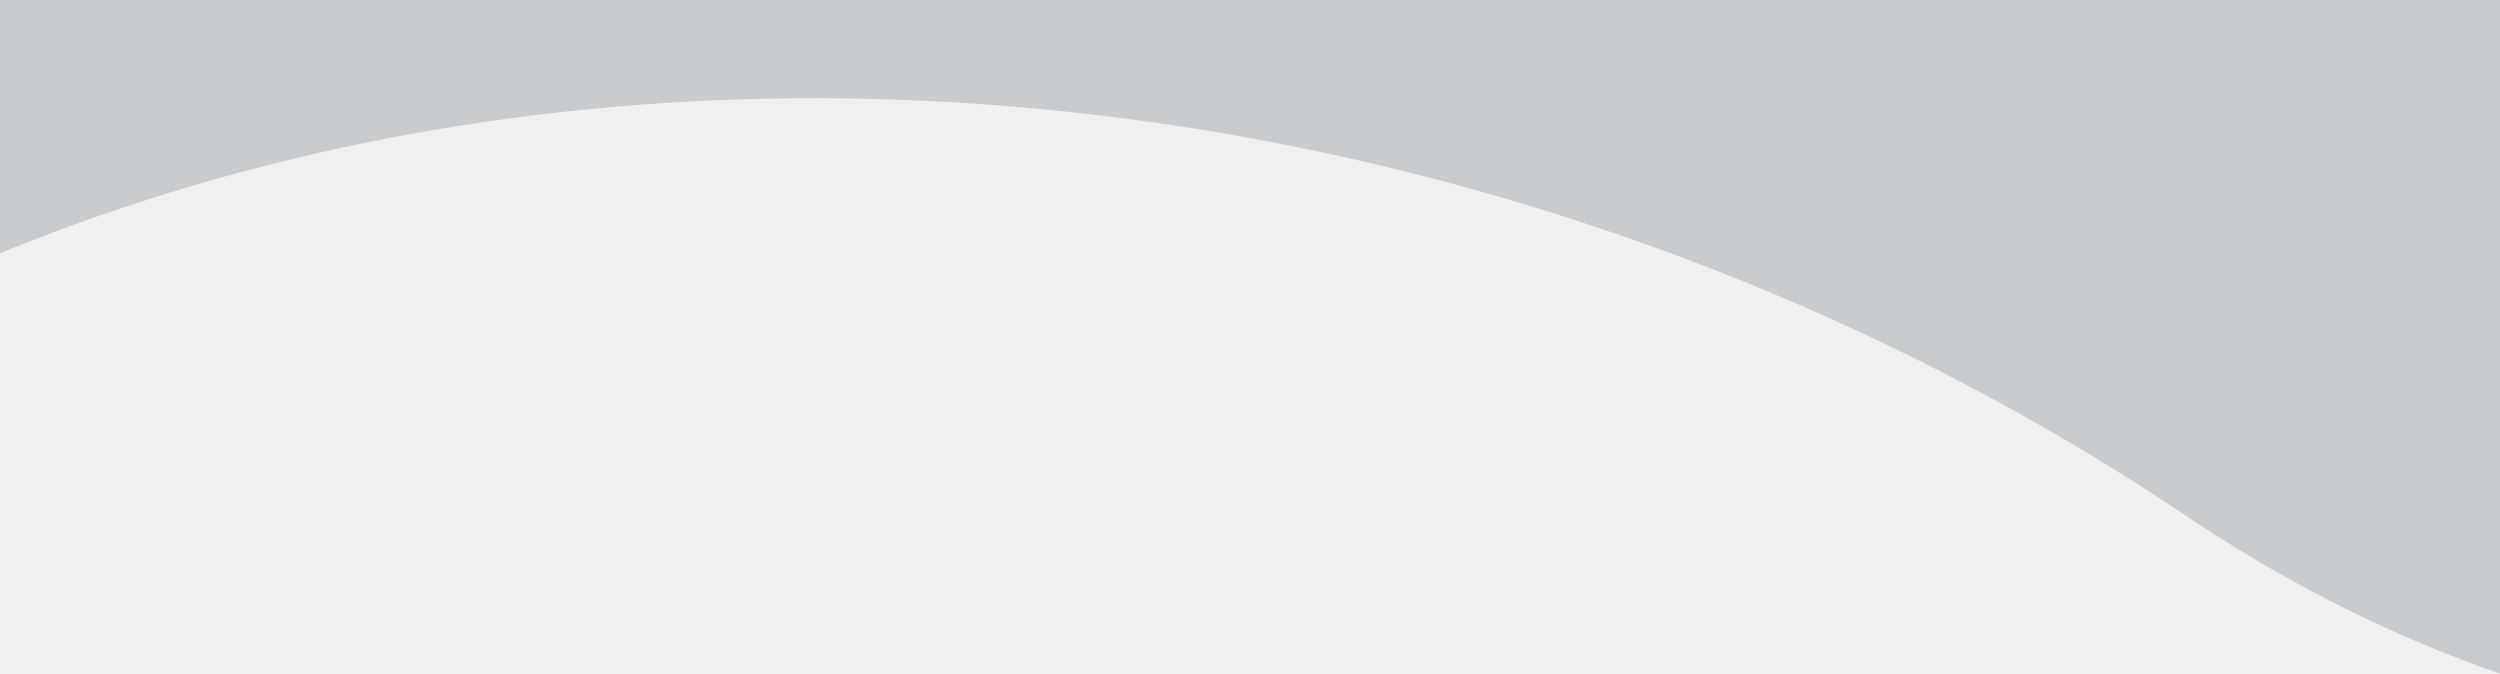
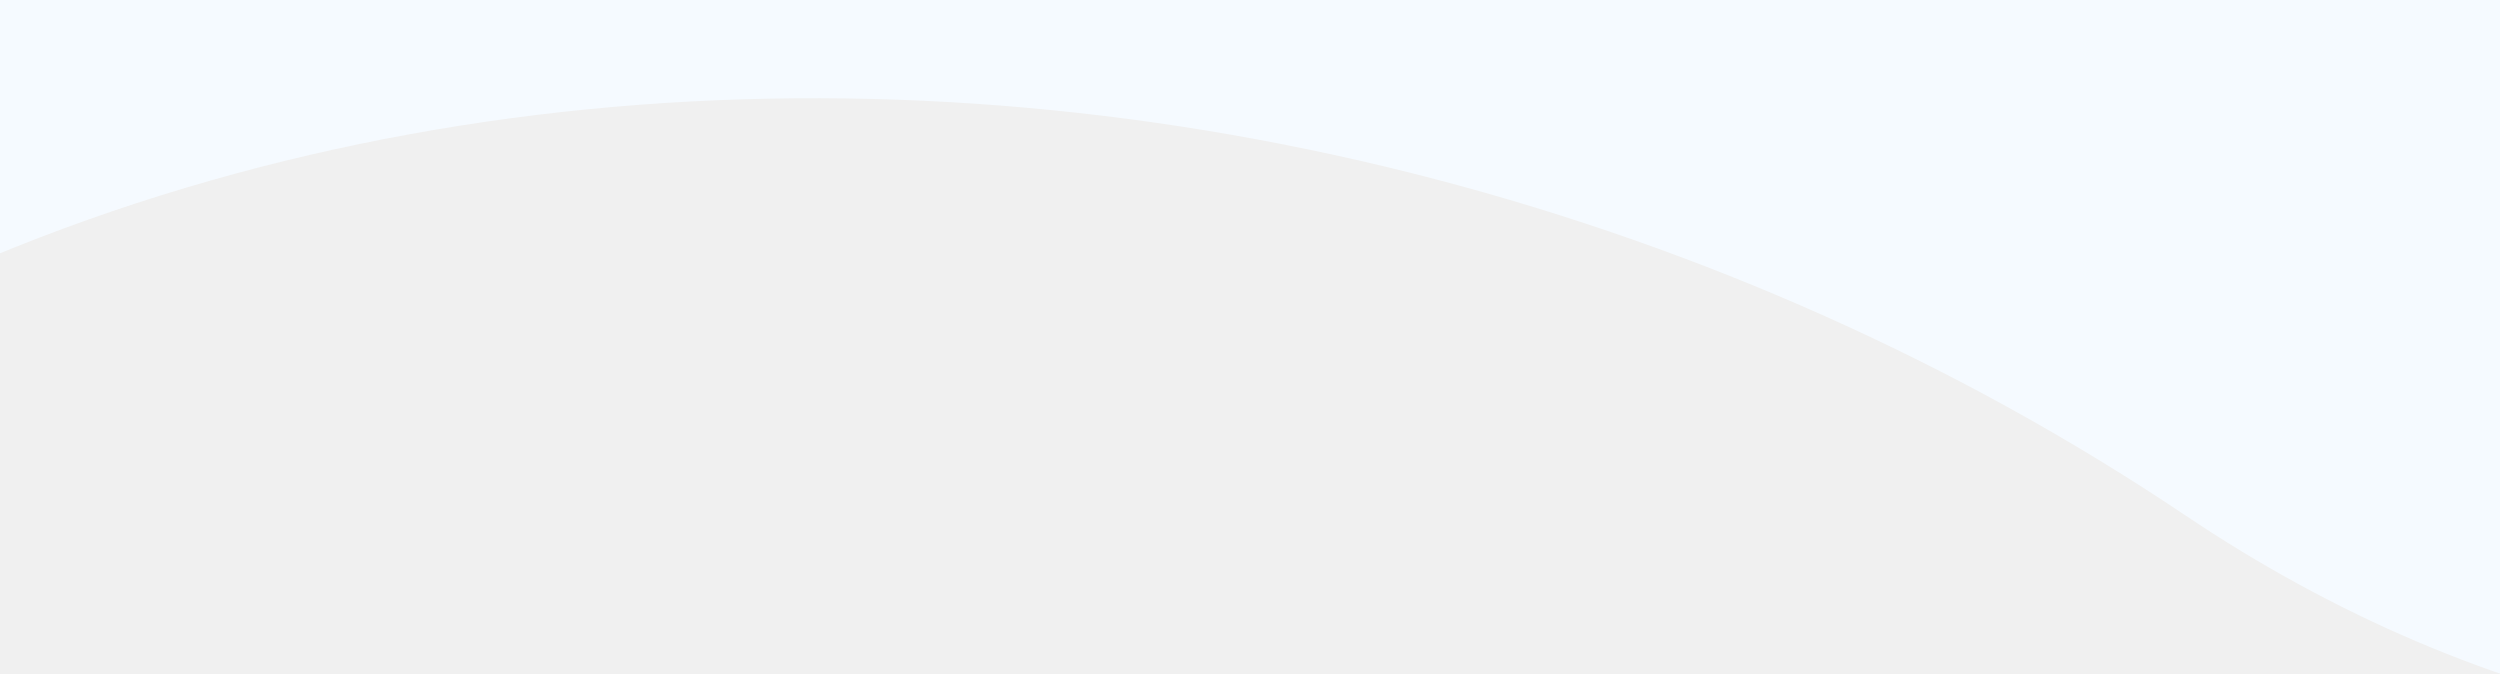
<svg xmlns="http://www.w3.org/2000/svg" xmlns:xlink="http://www.w3.org/1999/xlink" width="375" height="101">
  <defs>
    <path id="a" d="M0 0h375v112H0z" />
  </defs>
  <g fill="none" fill-rule="evenodd">
-     <mask id="b" fill="#243444">
+     <mask id="b" fill="#FFF">
      <use xlink:href="#a" />
    </mask>
-     <g mask="url(#b)" fill="#243444">
+     <g mask="url(#b)" fill="#F5FAFF">
      <path d="M-126.345-502.65C14.982-645 139.39-680.588 246.88-609.414c161.235 106.762 291.228 92.307 408.49 0 78.175-61.537 78.175 146.947 0 625.453-127.86 101.604-237.07 122.013-327.628 61.226-135.838-91.181-342.275-91.181-450.675 57.166-72.266 98.899-73.403-113.462-3.41-637.083z" />
    </g>
  </g>
</svg>
